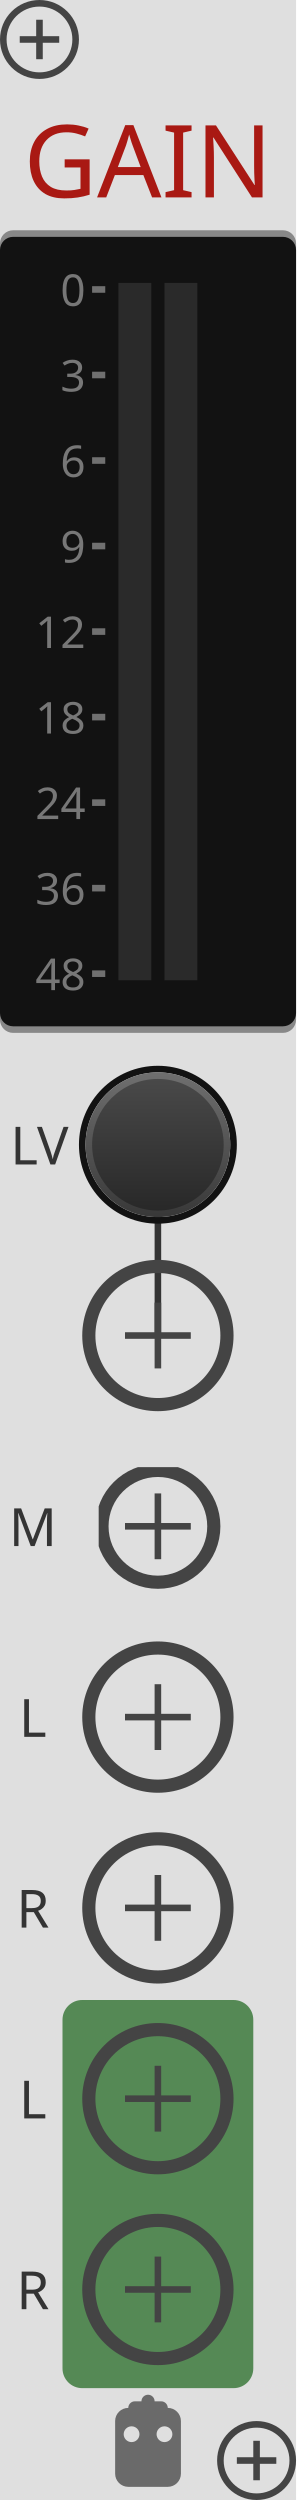
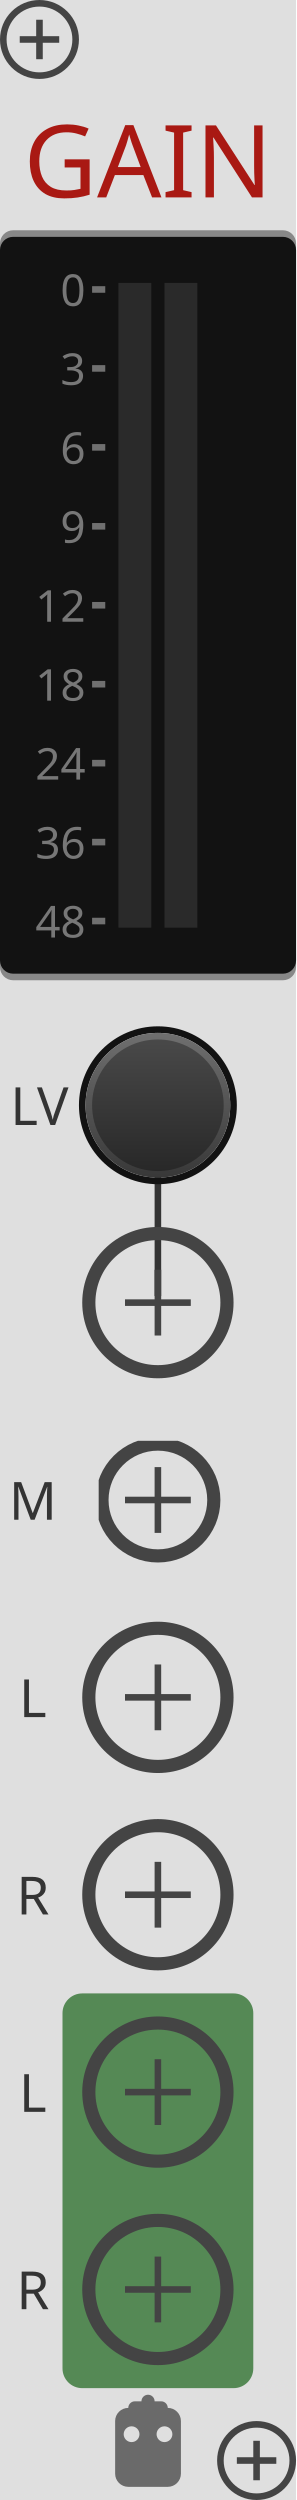
<svg xmlns="http://www.w3.org/2000/svg" xmlns:xlink="http://www.w3.org/1999/xlink" version="1.1" width="45" height="380" viewBox="0 0 45 380">
  <style>

    text.title {
      fill: #a91913;
      font-family: 'DIN Alternate';
      font-size: 11.5pt;
    }
    text.big-label {
      fill: #343434;
      font-family: 'DIN Alternate';
      font-size: 7.5pt;
    }
    text.label {
      fill: #343434;
      font-family: 'DIN Alternate';
      font-size: 6pt;
    }
    text.output-label {
      fill: #dfdfdf;
      font-family: 'DIN Alternate';
      font-size: 6pt;
    }

    .background {
      fill: #dfdfdf;
    }
    .poly-output {
      fill: #558955;
    }
    .mono-output {
      fill: #636c9d;
    }

    polyline.icon {
      stroke: #343434;
      stroke-width: 1.2;
      fill: none;
    }
    polyline.connect {
      stroke: #343434;
      stroke-width: 1;
      fill: none;
    }

    rect.lcd-bg {
      fill: #121212;
    }
    rect.lcd-bg-frame {
      fill: #888888;
    }
    rect.lcd-bg-accent {
      fill: #2a2a2a;
    }
    text.lcd-label {
      fill: #777777;
      font-family: 'Monaco';
      font-size: 5pt;
    }
    polyline.lcd-tick {
      stroke: #707070;
      stroke-width: 1;
      fill: none;
    }

    .blueprint {
      stroke: #444444;
      fill: none;
    }

  </style>
  <defs>
    <linearGradient id="smallKnobLight" x1="0%" y1="0%" x2="0%" y2="100%">
      <stop offset="0%" stop-color="#6f6f6f" />
      <stop offset="100%" stop-color="#383838" />
    </linearGradient>
    <linearGradient id="smallKnobDark" x1="0%" y1="0%" x2="0%" y2="100%">
      <stop offset="0%" stop-color="#494949" />
      <stop offset="100%" stop-color="#282828" />
    </linearGradient>
    <linearGradient id="bigKnobLight" x1="0%" y1="0%" x2="0%" y2="100%">
      <stop offset="0%" stop-color="#888" />
      <stop offset="100%" stop-color="#333" />
    </linearGradient>
    <linearGradient id="bigKnobDark" x1="0%" y1="0%" x2="0%" y2="100%">
      <stop offset="0%" stop-color="#5c5c5c" />
      <stop offset="100%" stop-color="#282828" />
    </linearGradient>
    <symbol id="knob18">
      <g transform="translate(9 9)">
        <circle r="8.5" stroke="#222" fill="none" />
        <circle r="8" fill="url('#smallKnobLight')" />
        <circle r="7" fill="url('#smallKnobDark')" />
      </g>
    </symbol>
    <symbol id="knob24">
      <g transform="translate(12 12)">
        <circle r="11.5" stroke="#121212" fill="none" />
        <circle r="11" fill="url('#smallKnobLight')" />
        <circle r="10" fill="url('#smallKnobDark')" />
      </g>
    </symbol>
    <symbol id="knob45">
      <g transform="translate(22.5 22.5)">
        <circle r="22" fill="url('#bigKnobDark')" />
        <circle r="20" fill="url('#bigKnobLight')" />
      </g>
    </symbol>
    <symbol id="toggleButton">
      <g transform="translate(9 9)">
        <polyline points="-5,0 5,0" stroke-width="1" class="blueprint" />
        <polyline points="0,-5 0,5" stroke-width="1" class="blueprint" />
        <circle cx="0" cy="0" r="8.5" stroke-width="2" class="blueprint" />
      </g>
    </symbol>
    <symbol id="port">
      <g transform="translate(12 12)">
        <polyline points="-5,0 5,0" stroke-width="1" class="blueprint" />
        <polyline points="0,-5 0,5" stroke-width="1" class="blueprint" />
        <circle cx="0" cy="0" r="10.5" stroke-width="2" class="blueprint" />
      </g>
    </symbol>
    <symbol id="screw">
      <g transform="translate(6 6)">
        <polyline points="-3,0 3,0" stroke-width="1" class="blueprint" />
        <polyline points="0,-3 0,3" stroke-width="1" class="blueprint" />
      </g>
      <circle cx="6" cy="6" r="5.5" stroke-width="1" class="blueprint" />
    </symbol>
    <symbol id="hswitch14">
      <rect x="1" y="1" rx="2" width="20" height="12" stroke-width="2" class="blueprint" />
      <g transform="translate(12 7)">
        <polyline points="-5,0 5,0" stroke-width="1" class="blueprint" />
        <polyline points="0,-5 0,5" stroke-width="1" class="blueprint" />
      </g>
    </symbol>
    <symbol id="meter-strip">
      <g transform="translate(20 4)">
-         <rect x="-6" y="-1" width="5" height="106" class="lcd-bg-accent" />
-         <rect x="1" y="-1" width="5" height="106" class="lcd-bg-accent" />
+         <rect x="-6" y="-1" width="5" height="98" class="lcd-bg-accent" />
+         <rect x="1" y="-1" width="5" height="98" class="lcd-bg-accent" />
        <g transform="translate(-11 2.5)">
          <text x="0" y="0" class="lcd-label" text-anchor="end">0</text>
-           <text x="0" y="13" class="lcd-label" text-anchor="end">3</text>
-           <text x="0" y="26" class="lcd-label" text-anchor="end">6</text>
-           <text x="0" y="39" class="lcd-label" text-anchor="end">9</text>
-           <text x="0" y="52" class="lcd-label" text-anchor="end">12</text>
-           <text x="0" y="65" class="lcd-label" text-anchor="end">18</text>
-           <text x="0" y="78" class="lcd-label" text-anchor="end">24</text>
-           <text x="0" y="91" class="lcd-label" text-anchor="end">36</text>
-           <text x="0" y="104" class="lcd-label" text-anchor="end">48</text>
+           <text x="0" y="12" class="lcd-label" text-anchor="end">3</text>
+           <text x="0" y="24" class="lcd-label" text-anchor="end">6</text>
+           <text x="0" y="36" class="lcd-label" text-anchor="end">9</text>
+           <text x="0" y="48" class="lcd-label" text-anchor="end">12</text>
+           <text x="0" y="60" class="lcd-label" text-anchor="end">18</text>
+           <text x="0" y="72" class="lcd-label" text-anchor="end">24</text>
+           <text x="0" y="84" class="lcd-label" text-anchor="end">36</text>
+           <text x="0" y="96" class="lcd-label" text-anchor="end">48</text>
        </g>
        <g transform="translate(-10 0)">
-           <polyline points="0   0 2   0" class="lcd-tick" />
-           <polyline points="0  13 2  13" class="lcd-tick" />
-           <polyline points="0  26 2  26" class="lcd-tick" />
-           <polyline points="0  39 2  39" class="lcd-tick" />
-           <polyline points="0  52 2  52" class="lcd-tick" />
-           <polyline points="0  65 2  65" class="lcd-tick" />
-           <polyline points="0  78 2  78" class="lcd-tick" />
-           <polyline points="0  91 2  91" class="lcd-tick" />
-           <polyline points="0 104 2 104" class="lcd-tick" />
+           <polyline points="0  0 2  0" class="lcd-tick" />
+           <polyline points="0 12 2 12" class="lcd-tick" />
+           <polyline points="0 24 2 24" class="lcd-tick" />
+           <polyline points="0 36 2 36" class="lcd-tick" />
+           <polyline points="0 48 2 48" class="lcd-tick" />
+           <polyline points="0 60 2 60" class="lcd-tick" />
+           <polyline points="0 72 2 72" class="lcd-tick" />
+           <polyline points="0 84 2 84" class="lcd-tick" />
+           <polyline points="0 96 2 96" class="lcd-tick" />
        </g>
      </g>
    </symbol>
    <symbol id="logo">
      <g transform="translate(6 6)">
        <rect x="-5" y="-4" height="12" width="10" rx="2" fill="#6a6a6a" stroke="none" />
        <rect x="-3" y="-5" height="4" width="6" rx="1" fill="#6a6a6a" stroke="none" />
        <path d="M0,-3, 0,-5" stroke="#6a6a6a" stroke-width="2" stroke-linecap="round" />
        <circle cx="-2.5" cy="0" r="1.2" fill="#dfdfdf" stroke="none" />
        <circle cx="2.5" cy="0" r="1.2" fill="#dfdfdf" stroke="none" />
      </g>
    </symbol>
  </defs>
  <rect class="background" width="100%" height="100%" />
  <text class="title" x="50%" y="30" text-anchor="middle">GAIN</text>
  <g transform="translate(22.5 370)">
    <g transform="translate(-6 -6)">
      <use xlink:href="#logo" />
    </g>
  </g>
  <g transform="translate(0 0)">
    <use xlink:href="#screw" />
  </g>
  <g transform="translate(33 368)">
    <use xlink:href="#screw" />
  </g>
-   <rect x="0" y="35" width="45" height="122" rx="2" class="lcd-bg-frame" />
-   <rect x="0" y="36" width="45" height="120" rx="2" class="lcd-bg" />
+   <rect x="0" y="35" width="45" height="114" rx="2" class="lcd-bg-frame" />
+   <rect x="0" y="36" width="45" height="112" rx="2" class="lcd-bg" />
  <g transform="translate(5 0)">
-     <g transform="translate(0 174)">
+     <g transform="translate(0 168)">
      <text x="1" y="3" class="label" text-anchor="middle">LV</text>
    </g>
-     <g transform="translate(0 232)">
+     <g transform="translate(0 228)">
      <text x="0" y="3" class="label" text-anchor="middle">M</text>
    </g>
-     <g transform="translate(0 261)">
+     <g transform="translate(0 258)">
      <text x="0" y="3" class="label" text-anchor="middle">L</text>
    </g>
-     <g transform="translate(0 290)">
+     <g transform="translate(0 288)">
      <text x="0" y="3" class="label" text-anchor="middle">R</text>
    </g>
-     <g transform="translate(0 319)">
+     <g transform="translate(0 318)">
      <text x="0" y="3" class="label" text-anchor="middle">L</text>
    </g>
    <g transform="translate(0 348)">
      <text x="0" y="3" class="label" text-anchor="middle">R</text>
    </g>
  </g>
  <g transform="translate(24 44)">
    <use xlink:href="#meter-strip" transform="translate(-20 -4)" />
  </g>
-   <g transform="translate(24 174)">
+   <g transform="translate(24 168)">
    <polyline points="0 0 0 29" class="connect" />
    <use xlink:href="#knob24" transform="translate(-12 -12)" />
  </g>
-   <g transform="translate(24 203)">
-     <use xlink:href="#port" transform="translate(-12 -12)" />
-   </g>
-   <g transform="translate(24 232)">
+   <g transform="translate(24 198)">
+     <use xlink:href="#port" transform="translate(-12 -12)" />
+   </g>
+   <g transform="translate(24 228)">
    <use xlink:href="#toggleButton" transform="translate(-9 -9)" />
  </g>
-   <g transform="translate(24 261)">
-     <use xlink:href="#port" transform="translate(-12 -12)" />
-   </g>
-   <g transform="translate(24 290)">
-     <use xlink:href="#port" transform="translate(-12 -12)" />
-   </g>
-   <g transform="translate(24 319)">
-     <rect x="-14.5" y="-15" width="29" height="59" rx="3" class="poly-output" />
+   <g transform="translate(24 258)">
+     <use xlink:href="#port" transform="translate(-12 -12)" />
+   </g>
+   <g transform="translate(24 288)">
+     <use xlink:href="#port" transform="translate(-12 -12)" />
+   </g>
+   <g transform="translate(24 318)">
+     <rect x="-14.5" y="-15" width="29" height="60" rx="3" class="poly-output" />
    <use xlink:href="#port" transform="translate(-12 -12)" />
  </g>
  <g transform="translate(24 348)">
    <use xlink:href="#port" transform="translate(-12 -12)" />
  </g>
</svg>
